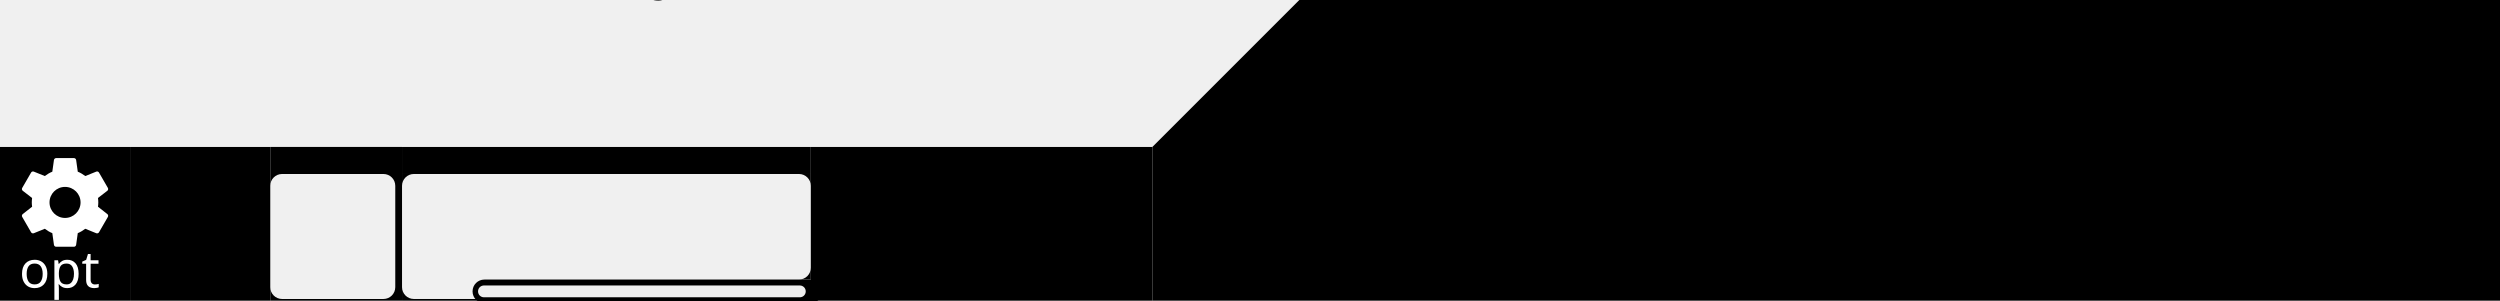
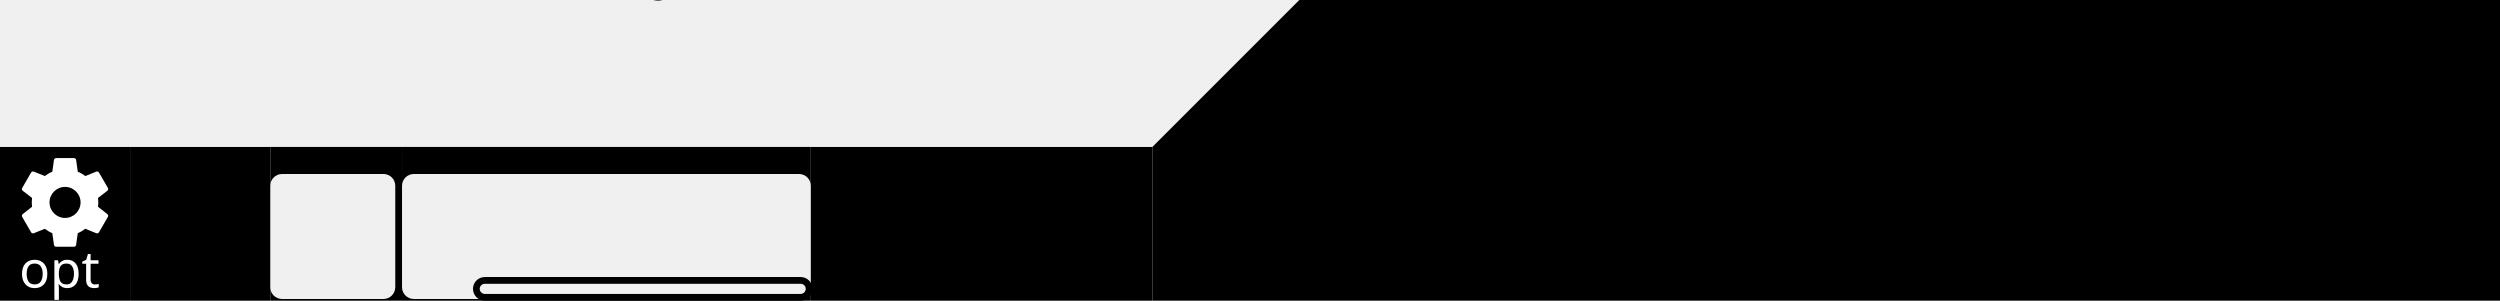
<svg xmlns="http://www.w3.org/2000/svg" version="1.1" width="1480" height="178" viewBox="0 0 1480 178" id="svg4">
  <defs id="defs8">
    <clipPath clipPathUnits="userSpaceOnUse" id="clipPath8164">
-       <path style="display:none;fill:#ffffff;fill-opacity:1;stroke-width:2.646;stroke-linecap:round;stroke-linejoin:round" id="path8166" width="194" height="7" x="283" y="169" ry="3.5" rx="3.5" d="m 286.5,169 h 187 c 1.939,0 3.5,1.561 3.5,3.5 0,1.939 -1.561,3.5 -3.5,3.5 h -187 c -1.939,0 -3.5,-1.561 -3.5,-3.5 0,-1.939 1.561,-3.5 3.5,-3.5 z" />
-       <path id="lpe_path-effect8168" style="display:block;fill:#ffffff;fill-opacity:1;stroke-width:2.646;stroke-linecap:round;stroke-linejoin:round" class="powerclip" d="m 274.75,160.5 h 217 v 24 H 274.75 Z m 11.75,8.5 c -1.939,0 -3.5,1.561 -3.5,3.5 0,1.939 1.561,3.5 3.5,3.5 h 187 c 1.939,0 3.5,-1.561 3.5,-3.5 0,-1.939 -1.561,-3.5 -3.5,-3.5 z" />
+       <path style="display:block;fill:#ffffff;fill-opacity:1;stroke-width:2.646;stroke-linecap:round;stroke-linejoin:round" id="path8166" width="194" height="7" x="283" y="169" ry="3.5" rx="3.5" />
    </clipPath>
    <clipPath clipPathUnits="userSpaceOnUse" id="clipPath8742">
      <rect style="display:none;fill:#ffffff;fill-opacity:1;stroke-width:2.646;stroke-linecap:round;stroke-linejoin:round" id="rect8744" width="74" height="74" x="160" y="103" rx="7" clip-path="none" ry="7" d="m 167,103 h 60 c 3.878,0 7,3.122 7,7 v 60 c 0,3.878 -3.122,7 -7,7 h -60 c -3.878,0 -7,-3.122 -7,-7 v -60 c 0,-3.878 3.122,-7 7,-7 z" />
      <path id="lpe_path-effect8746" style="display:block;fill:#ffffff;fill-opacity:1;stroke-width:2.646;stroke-linecap:round;stroke-linejoin:round" class="powerclip" d="m 155,82 h 88 v 101 h -88 z m 12,21 c -3.878,0 -7,3.122 -7,7 v 60 c 0,3.878 3.122,7 7,7 h 60 c 3.878,0 7,-3.122 7,-7 v -60 c 0,-3.878 -3.122,-7 -7,-7 z" />
    </clipPath>
+     <clipPath clipPathUnits="userSpaceOnUse" id="clipPath3238">
+       <rect style="display:none;fill:#ffffff;fill-opacity:1;stroke:#ff0000;stroke-width:0;stroke-linecap:round;stroke-linejoin:round;stroke-miterlimit:4;stroke-dasharray:none;stroke-opacity:1" id="rect3240" width="242" height="74" x="238" y="103" rx="7" ry="7" d="m 245,103 h 228 c 3.878,0 7,3.122 7,7 v 60 c 0,3.878 -3.122,7 -7,7 H 245 c -3.878,0 -7,-3.122 -7,-7 v -60 c 0,-3.878 3.122,-7 7,-7 z" />
+       <path id="lpe_path-effect3242" style="fill:#ffffff;fill-opacity:1;stroke:#ff0000;stroke-width:0;stroke-linecap:round;stroke-linejoin:round;stroke-miterlimit:4;stroke-dasharray:none;stroke-opacity:1" class="powerclip" d="M 233,82 H 485 V 183 H 233 Z m 12,21 c -3.878,0 -7,3.122 -7,7 v 60 c 0,3.878 3.122,7 7,7 h 228 c 3.878,0 7,-3.122 7,-7 v -60 c 0,-3.878 -3.122,-7 -7,-7 z" />
+     </clipPath>
  </defs>
  <rect style="fill:#000000;fill-opacity:1;stroke-width:2.646;stroke-linecap:round;stroke-linejoin:round" id="rect3462" width="77" height="91" x="0" y="87" />
  <rect style="fill:#000000;fill-opacity:1;stroke-width:2.646;stroke-linecap:round;stroke-linejoin:round" id="rect4222" width="83" height="91" x="77" y="87" />
  <path style="fill:#000000;fill-opacity:1;stroke-width:2.947;stroke-linecap:round;stroke-linejoin:round" id="path8315" width="78" height="91" x="160" y="87" mask="none" clip-path="url(#clipPath8742)" d="m 160,87 h 78 v 91 h -78 z" />
-   <path style="fill:#000000;fill-opacity:1;stroke-width:2.185;stroke-linecap:round;stroke-linejoin:round" id="rect3779-6" width="207" height="14" x="279.75" y="165.5" mask="none" clip-path="url(#clipPath8164)" d="m 286.75,165.5 h 193 c 3.878,0 7,3.122 7,7 v 0 c 0,3.878 -3.122,7 -7,7 H 286.75 c -3.878,0 -7,-3.122 -7,-7 v 0 c 0,-3.878 3.122,-7 7,-7 z" rx="7" />
  <g id="g7854" transform="translate(-5.799195,87.22653)">
    <text xml:space="preserve" style="font-size:30.188px;line-height:1.25;font-family:osifont;-inkscape-font-specification:osifont;fill:#ffffff;fill-opacity:1;stroke-width:0.755" x="17.176" y="83.046" id="text5896-6">
      <tspan id="tspan5894-7" x="17.176" y="83.046" style="stroke-width:0.755">opt</tspan>
    </text>
  </g>
  <path d="m 38.505,129.021 a 9.187,9.187 0 0 1 -9.188,-9.188 9.187,9.187 0 0 1 9.188,-9.188 9.187,9.187 0 0 1 9.188,9.188 9.187,9.187 0 0 1 -9.188,9.188 m 19.504,-6.641 c 0.105,-0.84 0.184,-1.68 0.184,-2.546 0,-0.866 -0.079,-1.732 -0.184,-2.625 l 5.539,-4.279 c 0.499,-0.394 0.63,-1.103 0.315,-1.68 l -5.25,-9.082 c -0.315,-0.578 -1.024,-0.814 -1.601,-0.578 l -6.536,2.625 c -1.365,-1.024 -2.783,-1.916 -4.436,-2.572 l -0.971,-6.956 c -0.105,-0.63 -0.656,-1.103 -1.312,-1.103 H 33.255 c -0.656,0 -1.207,0.472 -1.312,1.103 l -0.971,6.956 c -1.654,0.656 -3.071,1.549 -4.436,2.572 l -6.536,-2.625 c -0.578,-0.236 -1.286,0 -1.601,0.578 l -5.25,9.082 c -0.341,0.578 -0.184,1.286 0.315,1.68 l 5.539,4.279 c -0.105,0.892 -0.184,1.759 -0.184,2.625 0,0.866 0.079,1.706 0.184,2.546 l -5.539,4.357 c -0.499,0.394 -0.656,1.103 -0.315,1.68 l 5.25,9.082 c 0.315,0.578 1.024,0.787 1.601,0.578 l 6.536,-2.651 c 1.365,1.05 2.783,1.942 4.436,2.599 l 0.971,6.956 c 0.105,0.63 0.656,1.103 1.312,1.103 h 10.5 c 0.656,0 1.207,-0.472 1.312,-1.103 l 0.971,-6.956 c 1.654,-0.682 3.071,-1.549 4.436,-2.599 l 6.536,2.651 c 0.577,0.21 1.286,0 1.601,-0.578 l 5.25,-9.082 c 0.315,-0.578 0.184,-1.286 -0.315,-1.68 z" id="path2" style="fill:#ffffff;fill-opacity:1;stroke-width:2.625" />
-   <rect style="fill:#000000;fill-opacity:1;stroke-width:2.646;stroke-linecap:round;stroke-linejoin:round" id="rect4316" width="242" height="16" x="238" y="87" clip-path="none" mask="none" />
+   <path style="fill:#000000;fill-opacity:1;stroke:none;stroke-width:0;stroke-linecap:round;stroke-linejoin:round;stroke-miterlimit:4;stroke-dasharray:none;stroke-opacity:1" id="rect2011" width="242" height="91" x="238" y="87" clip-path="url(#clipPath3238)" d="m 238,87 h 242 v 91 H 238 Z" />
  <rect style="fill:#000000;fill-opacity:1;stroke-width:1.845;stroke-linecap:round;stroke-linejoin:round" id="rect11966" width="202.204" height="91" x="480" y="87" />
  <path id="rect4548" style="fill:#000000;fill-opacity:1;stroke-width:2.051;stroke-linecap:round;stroke-linejoin:round" d="m 769.204,0 -87,87 v 91 H 1480 V 0 Z" />
  <g id="g5826" transform="translate(0,-3.596822)">
    <g id="g831-3" transform="translate(0.3380477)">
      <g id="g830-6">
        <g id="g15193-7" transform="translate(-0.6164398)">
          <text xml:space="preserve" style="font-size:20.362px;line-height:1.25;font-family:osifont;-inkscape-font-specification:osifont;stroke-width:0.509" x="-3.102" y="-0.937" id="text6689-5">
            <tspan x="-3.102" y="-0.937" style="stroke-width:0.509" id="tspan11469-3">modified: resized, recolored, added background, text, custom selection menu bottom</tspan>
          </text>
        </g>
      </g>
    </g>
  </g>
-   <path id="rect7456" clip-path="none" style="fill:#000000;fill-opacity:1;stroke-width:4;stroke-linecap:round;stroke-linejoin:round" d="m 238,170 v 7 h 7 a 7,7 0 0 1 -7,-7 z" />
-   <rect style="fill:#000000;fill-opacity:1;stroke:none;stroke-width:4;stroke-linecap:round;stroke-linejoin:round" id="rect2527" width="45" height="1" x="238" y="177" />
-   <path id="path7970" clip-path="none" style="fill:#000000;fill-opacity:1;stroke-width:4;stroke-linecap:round;stroke-linejoin:round" d="m 238,103 v 7 a 7,7 0 0 1 7,-7 z" />
-   <path id="path7981" clip-path="none" style="fill:#000000;fill-opacity:1;stroke-width:4;stroke-linecap:round;stroke-linejoin:round" d="m 473,103 a 7,7 0 0 1 7,7 v -7 z" />
-   <path id="path7992" clip-path="none" style="fill:#000000;fill-opacity:1;stroke-width:4;stroke-linecap:round;stroke-linejoin:round" d="M 480 158.5 A -7 -7 0 0 1 473 165.5 L 480 165.5 L 480 158.5 z " />
+   <rect style="fill:none;fill-opacity:0.3;stroke:#000000;stroke-width:4;stroke-linecap:round;stroke-linejoin:round;stroke-miterlimit:4;stroke-dasharray:none;stroke-opacity:1" id="rect1037" width="197" height="10" x="282" y="166" rx="5" ry="5" />
</svg>
